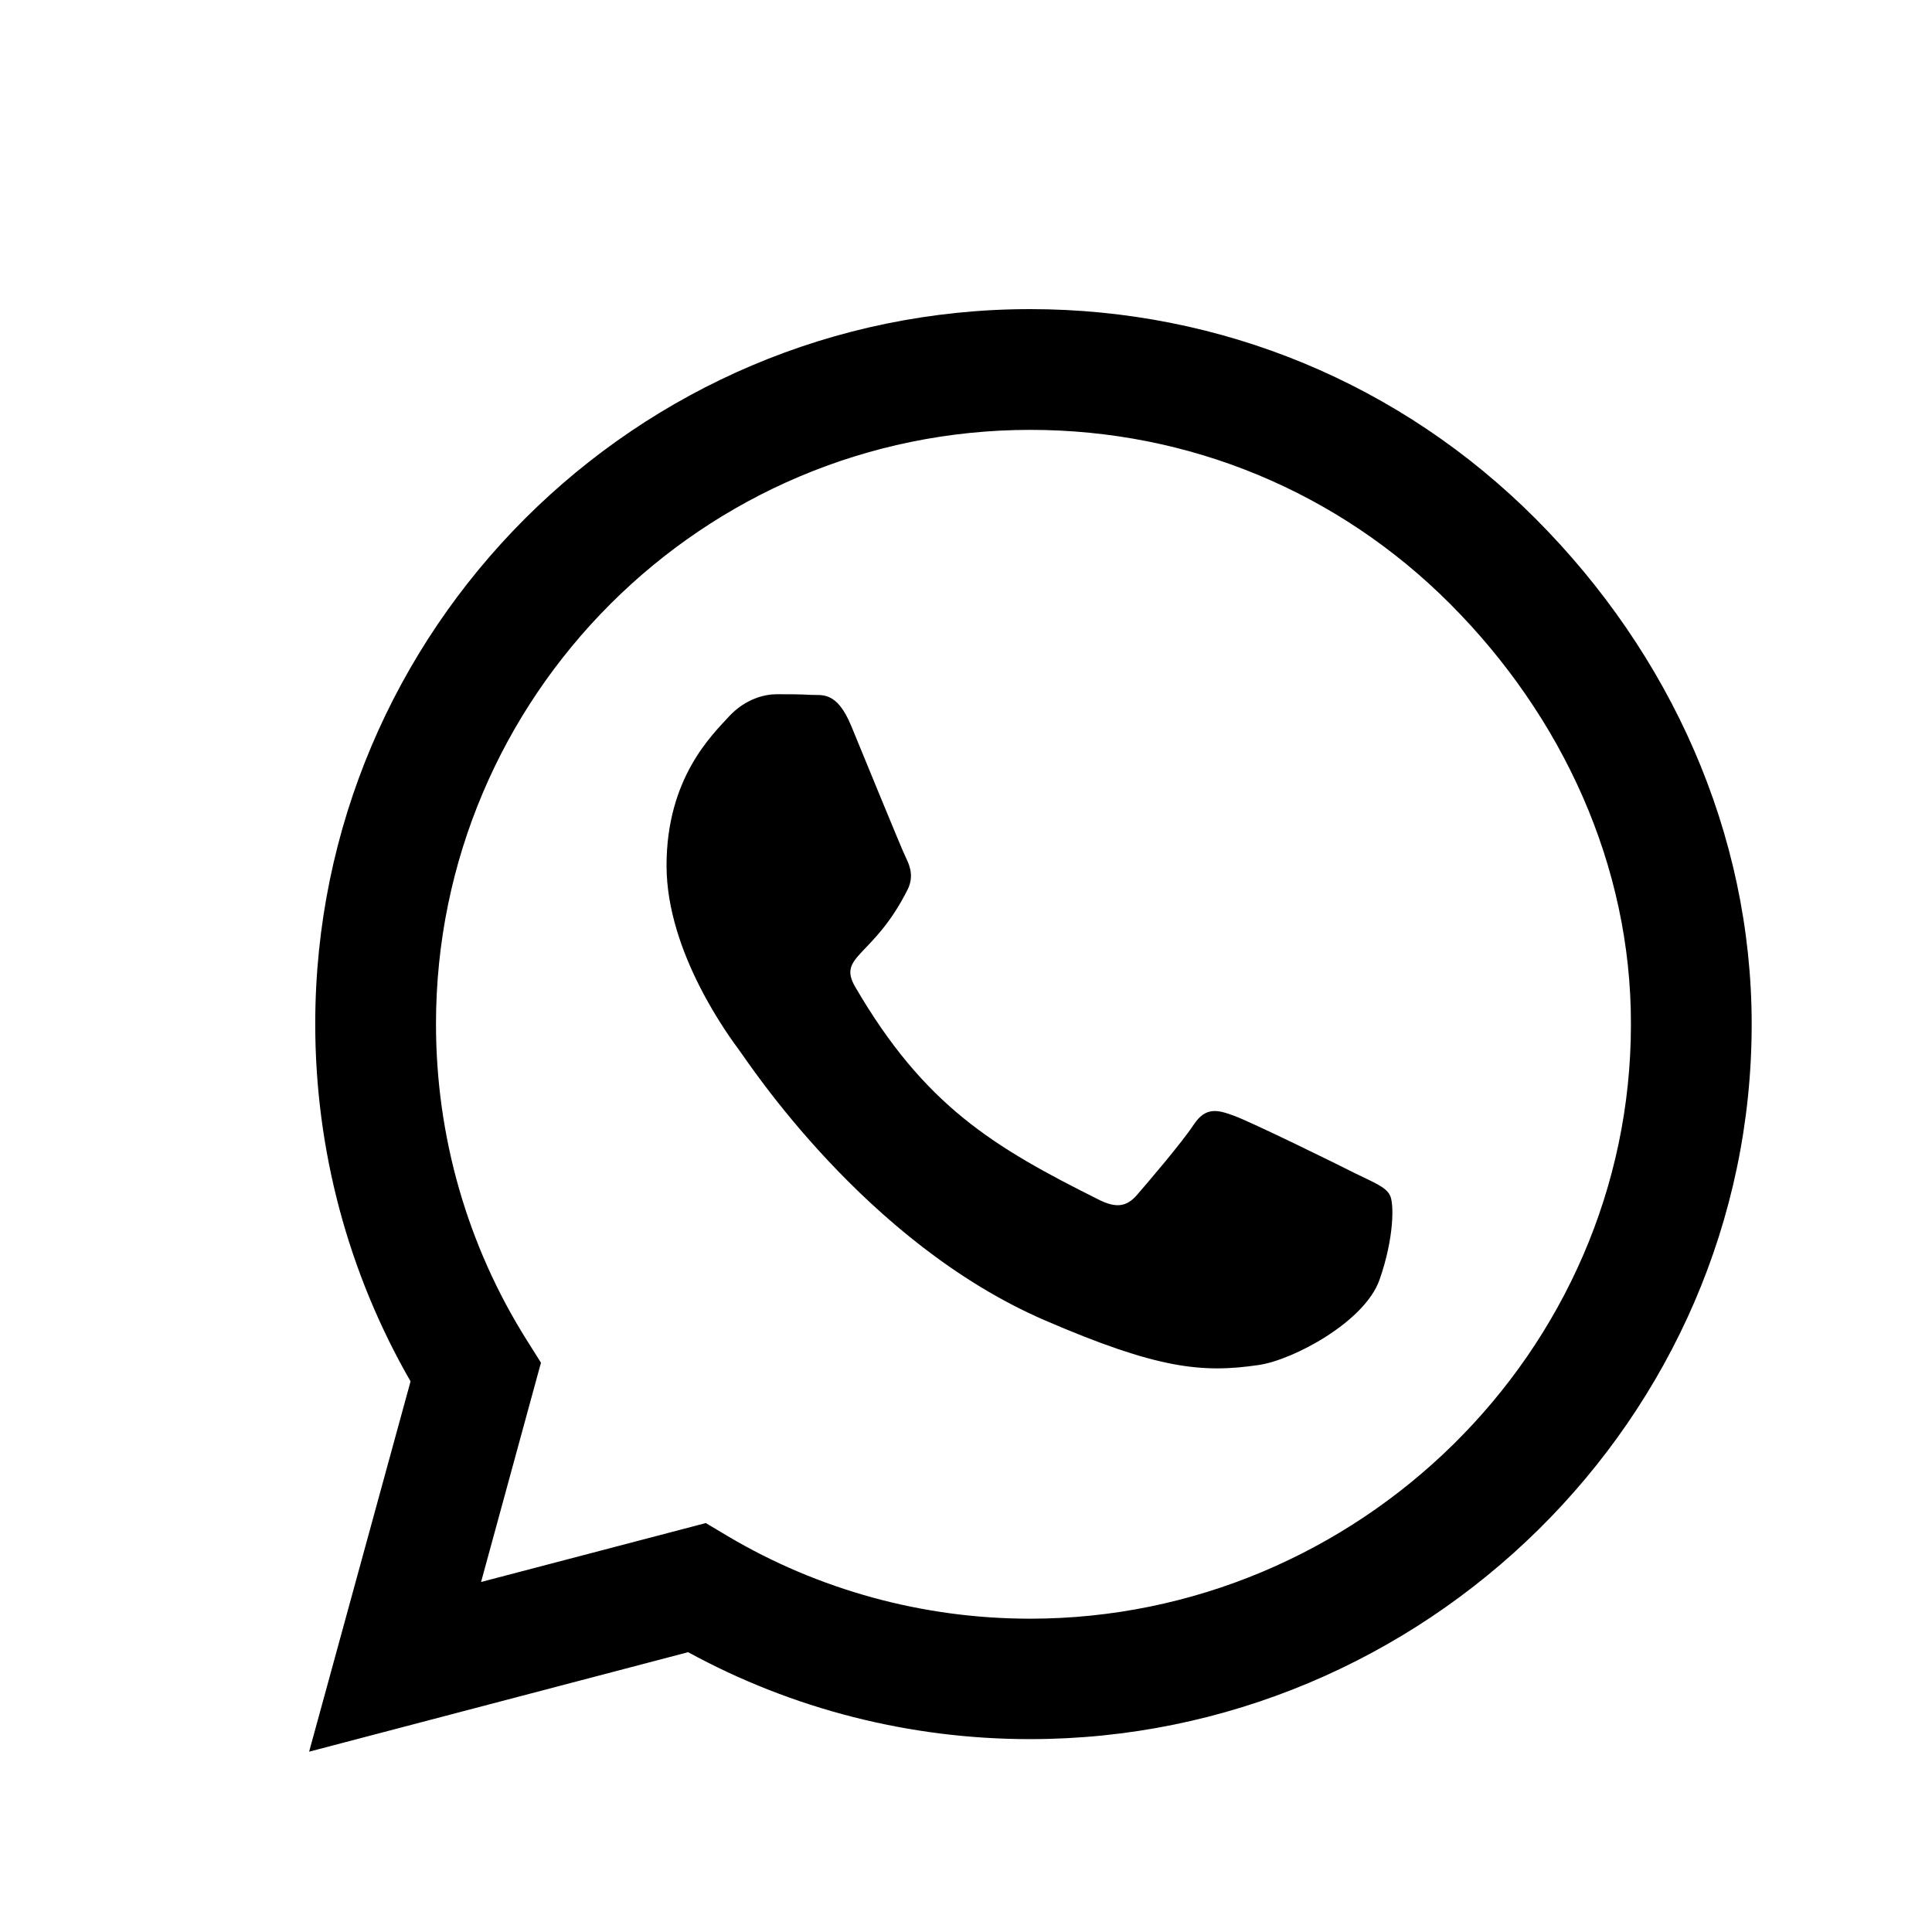
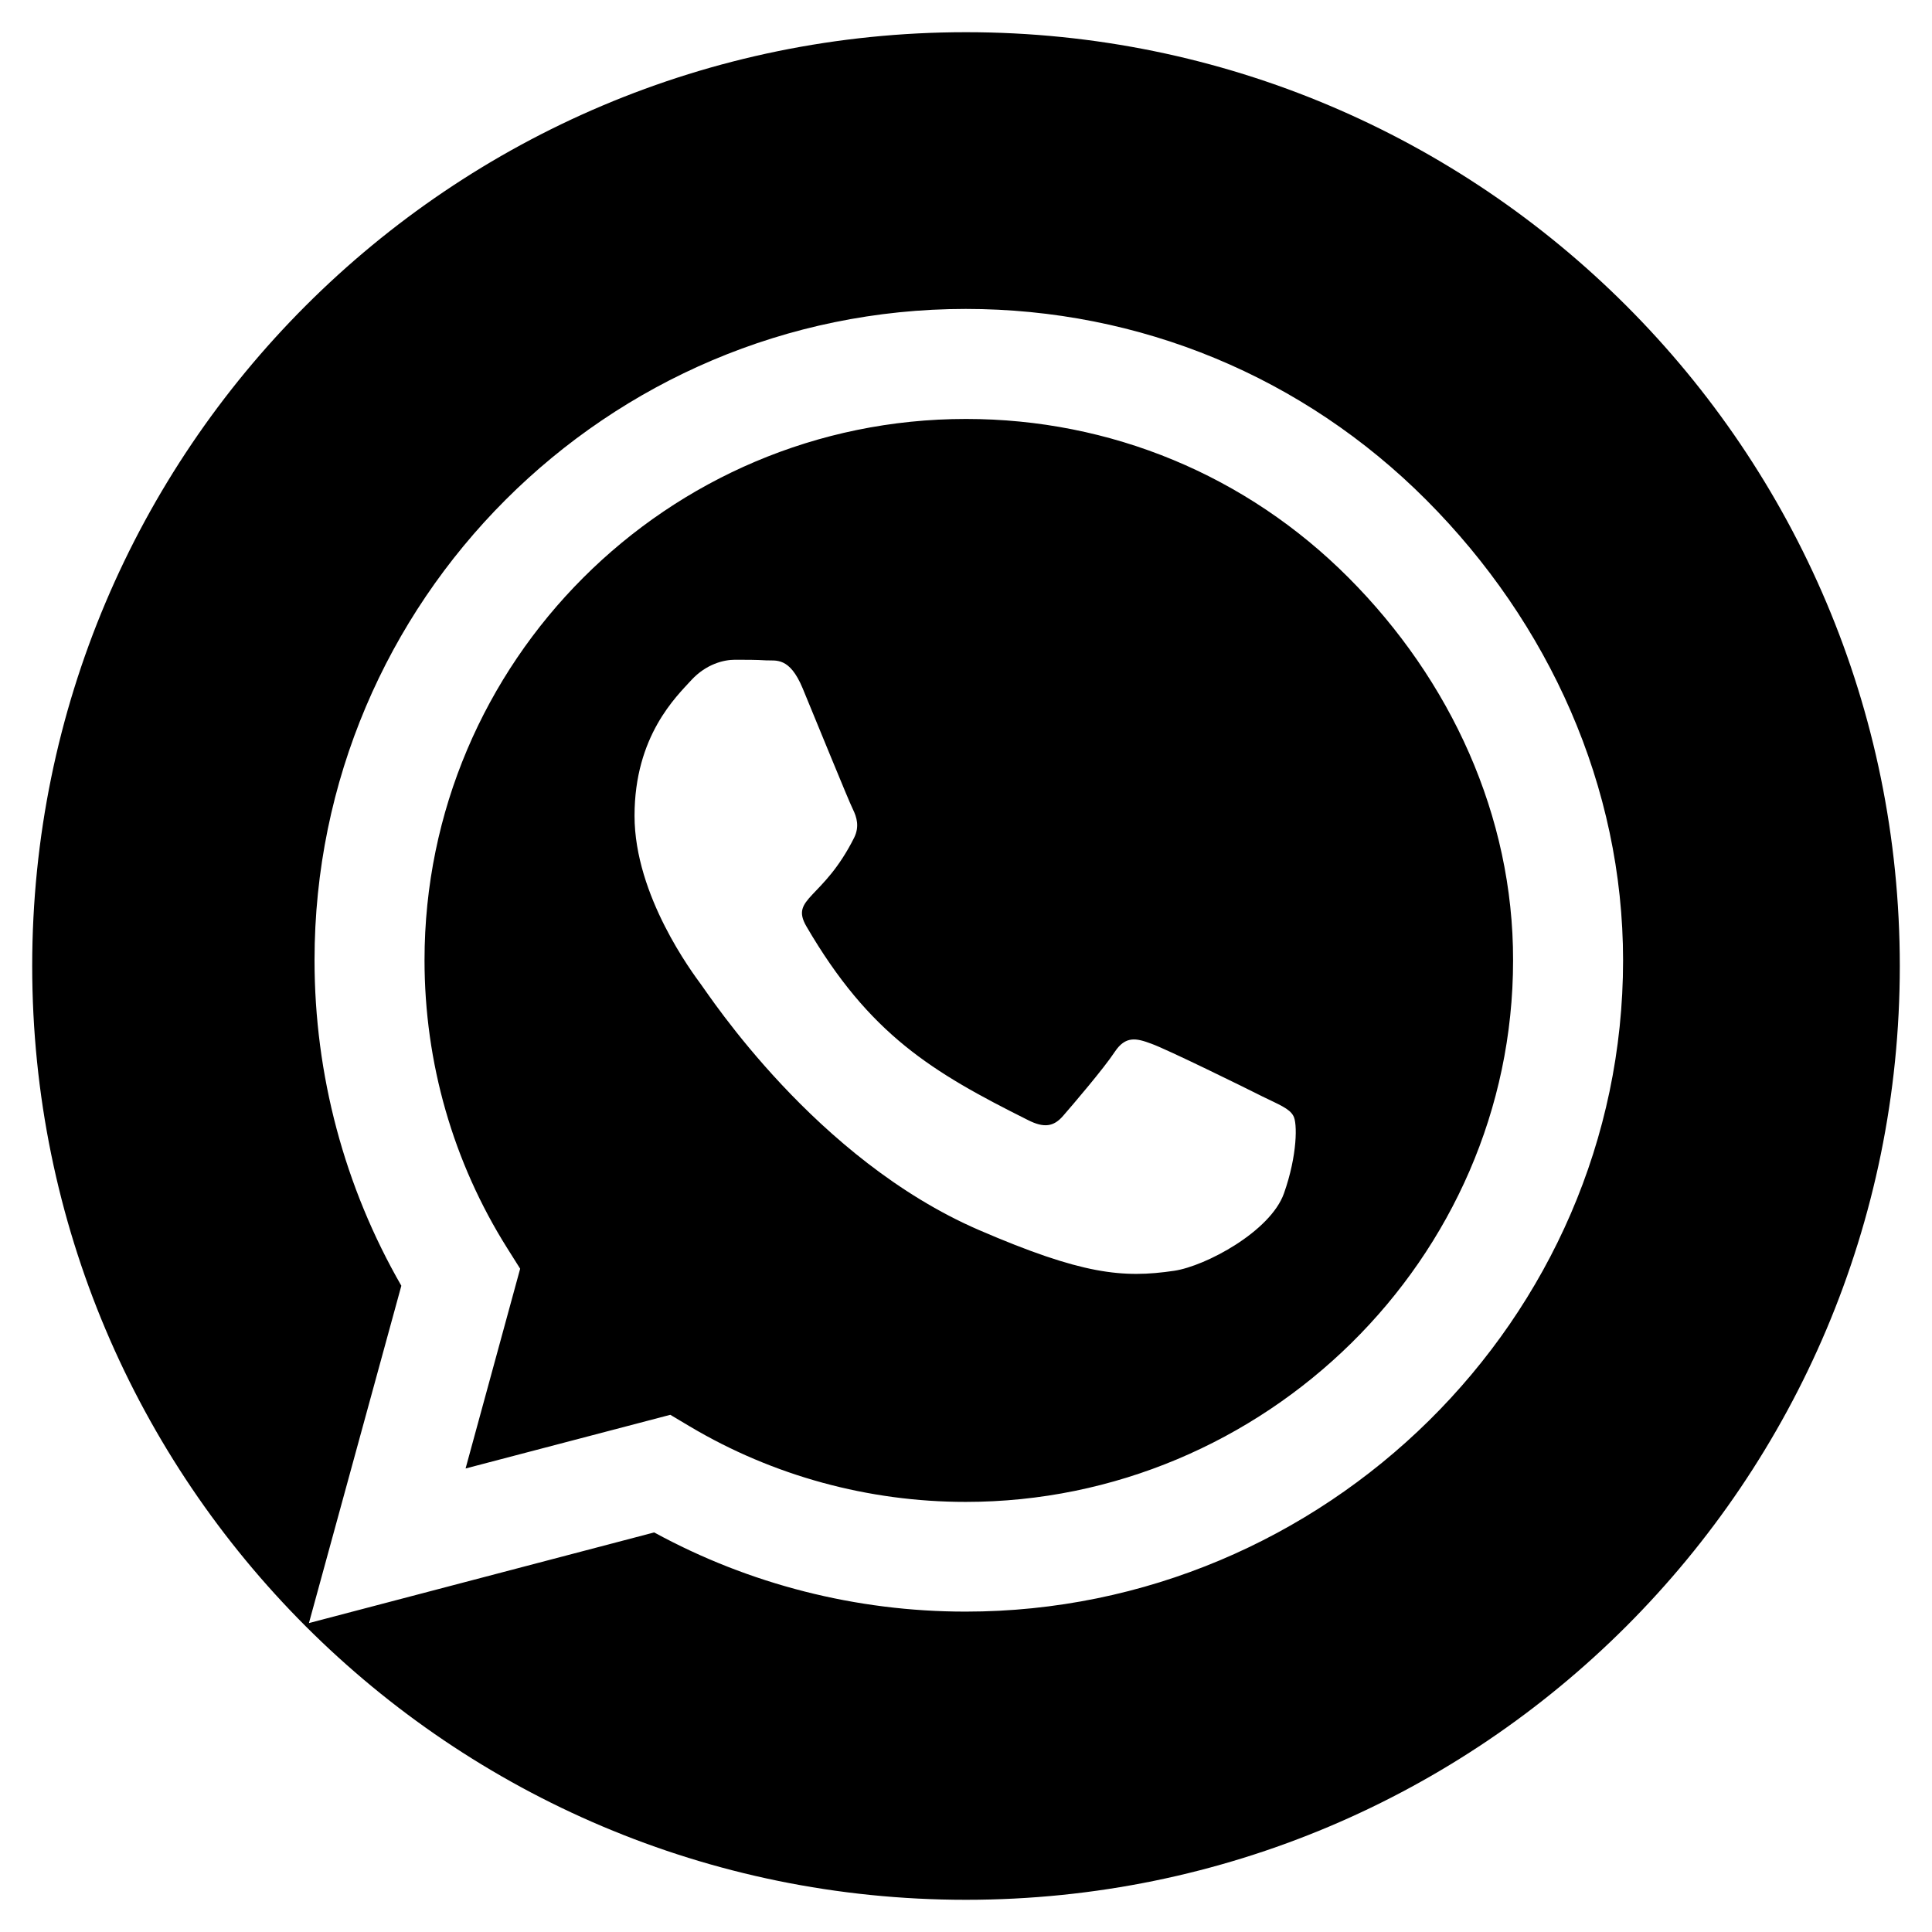
<svg xmlns="http://www.w3.org/2000/svg" xml:space="preserve" style="shape-rendering:geometricPrecision;text-rendering:geometricPrecision;image-rendering:optimizeQuality;fill-rule:evenodd;clip-rule:evenodd" viewBox="0 0 600 600">
-   <path d="M476.9 161.1c-41.9-42-97.7-65.1-157-65.1-122.4 0-222 99.6-222 222 0 39.1 10.2 77.3 29.6 111L96 544l117.7-30.9c32.4 17.7 68.9 27 106.1 27h.1c122.3 0 224.1-99.6 224.1-222 0-59.3-25.2-115-67.1-157zm-157 341.6c-33.2 0-65.7-8.9-94-25.7l-6.7-4-69.8 18.3 18.6-68.1-4.4-7c-18.5-29.4-28.2-63.3-28.2-98.2 0-101.7 82.8-184.5 184.6-184.5 49.3 0 95.6 19.2 130.4 54.1 34.8 34.9 56.2 81.2 56.1 130.5 0 101.8-84.9 184.6-186.6 184.6zm101.2-138.2c-5.5-2.8-32.8-16.2-37.9-18-5.1-1.9-8.8-2.8-12.5 2.8-3.7 5.6-14.3 18-17.6 21.8-3.2 3.7-6.5 4.2-12 1.4-32.6-16.3-54-29.1-75.5-66-5.7-9.8 5.7-9.1 16.3-30.3 1.8-3.7.9-6.9-.5-9.7-1.4-2.8-12.5-30.1-17.1-41.2-4.5-10.8-9.1-9.3-12.5-9.5-3.2-.2-6.9-.2-10.6-.2-3.7 0-9.7 1.4-14.8 6.9-5.1 5.6-19.4 19-19.4 46.3 0 27.3 19.9 53.7 22.6 57.4 2.8 3.7 39.1 59.7 94.8 83.8 35.2 15.2 49 16.5 66.6 13.9 10.7-1.6 32.8-13.4 37.4-26.4 4.6-13 4.6-24.1 3.2-26.4-1.3-2.5-5-3.9-10.5-6.6z" />
+   <path d="M300 10c160.16,0 290,129.84 290,290 0,160.16 -129.84,290 -290,290 -160.16,0 -290,-129.84 -290,-290 0,-160.16 129.84,-290 290,-290zm142.93 145.25c-38.17,-38.26 -89,-59.31 -143.02,-59.31 -111.5,0 -202.23,90.74 -202.23,202.24 0,35.62 9.29,70.42 26.96,101.12l-28.7 104.76 107.22 -28.15c29.52,16.12 62.77,24.59 96.66,24.59l0.09 0c111.41,0 204.15,-90.73 204.15,-202.23 0,-54.02 -22.96,-104.76 -61.13,-143.02l0 0zm-143.02 311.18c-30.24,0 -59.85,-8.1 -85.63,-23.41l-6.11 -3.64 -63.58 16.67 16.95 -62.04 -4.01 -6.37c-16.86,-26.79 -25.69,-57.67 -25.69,-89.46 0,-92.65 75.43,-168.07 168.16,-168.07 44.91,0 87.09,17.49 118.79,49.28 31.7,31.79 51.2,73.97 51.11,118.88 0,92.74 -77.34,168.16 -169.99,168.16l0 0zm92.19 -125.89c-5.01,-2.55 -29.88,-14.76 -34.53,-16.4 -4.64,-1.73 -8.01,-2.55 -11.39,2.55 -3.36,5.1 -13.02,16.4 -16.03,19.86 -2.91,3.37 -5.92,3.83 -10.93,1.28 -29.7,-14.85 -49.19,-26.51 -68.78,-60.13 -5.19,-8.93 5.2,-8.29 14.85,-27.6 1.64,-3.37 0.82,-6.28 -0.45,-8.84 -1.28,-2.55 -11.39,-27.42 -15.58,-37.53 -4.1,-9.84 -8.29,-8.47 -11.39,-8.65 -2.91,-0.19 -6.28,-0.19 -9.65,-0.19 -3.37,0 -8.84,1.28 -13.49,6.29 -4.64,5.1 -17.67,17.31 -17.67,42.18 0,24.87 18.13,48.92 20.59,52.29 2.55,3.37 35.62,54.38 86.36,76.34 32.07,13.84 44.64,15.03 60.67,12.66 9.75,-1.46 29.88,-12.21 34.07,-24.05 4.19,-11.84 4.19,-21.96 2.91,-24.05 -1.18,-2.28 -4.55,-3.55 -9.56,-6.01l0 0z" />
</svg>
